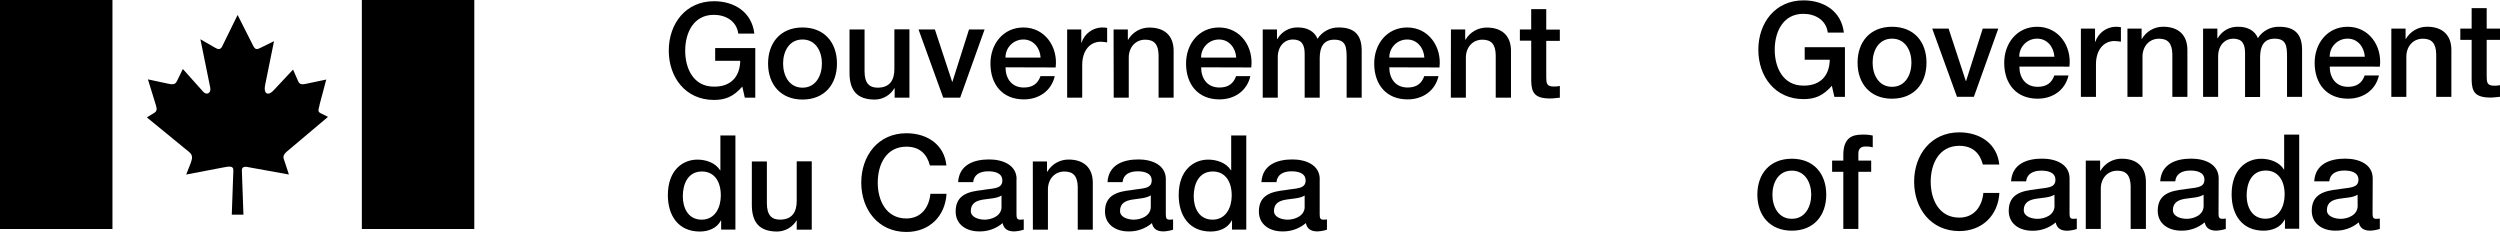
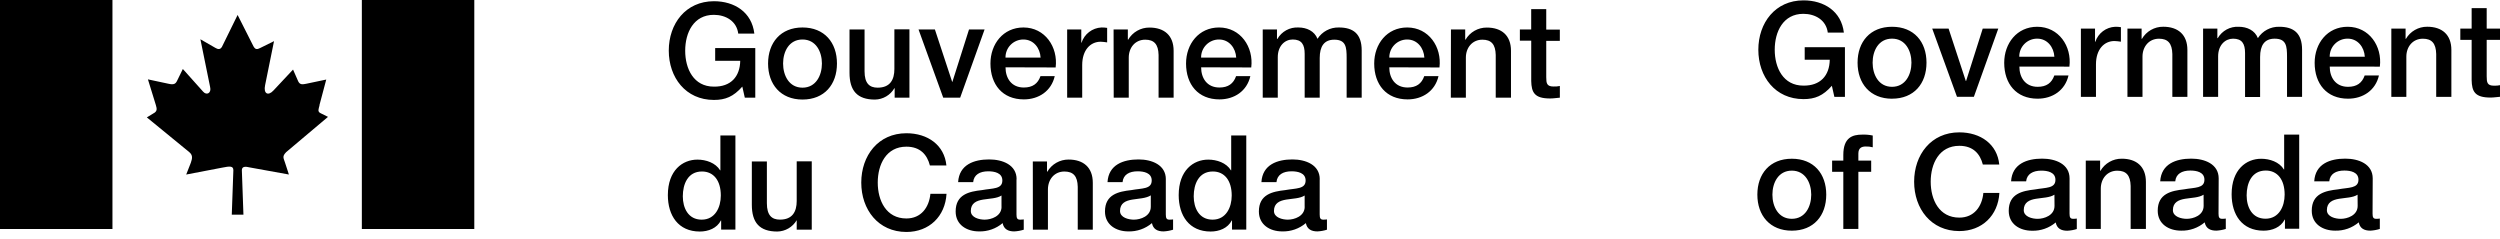
- <svg xmlns="http://www.w3.org/2000/svg" version="1.1" viewBox="0 0 819 75.97" preserveAspectRatio="xMinYMin meet" role="img" aria-labelledby="signature-title">
+ <svg xmlns="http://www.w3.org/2000/svg" version="1.1" viewBox="0 0 819 78" preserveAspectRatio="xMinYMin meet" role="img" aria-labelledby="signature-title">
  <path d="M0,0 36.84,0 36.84,75.01 0,75.01z M118.54,0 155.38,0 155.38,75.01 118.54,75.01z M72.58,15.61,77.84,4.9l5.22,10.32c.65,1.09,1.18,1,2.22.48l4.49-2.22L86.85,27.89c-.61,2.83,1,3.66,2.75,1.74L96,22.79l1.7,3.87c.57,1.17,1.43,1,2.57.79l6.61-1.39-2.22,8.35,0,.18c-.26,1.09-.78,2,.44,2.53l2.35,1.17L93.77,49.82c-1.39,1.43-.91,1.87-.39,3.48l1.26,3.87-12.71-2.3c-1.57-.39-2.66-.39-2.7.87l.52,14.58H75.93l.52-14.54c0-1.43-1.09-1.39-3.66-.86L61,57.18l1.52-3.87c.52-1.48.66-2.48-.52-3.48L48.11,38.46l2.57-1.57c.74-.57.78-1.17.39-2.44L48.46,26l6.7,1.43c1.87.44,2.39,0,2.87-1l1.87-3.83L66.52,30c1.17,1.39,2.83.48,2.31-1.52L65.65,12.86l4.92,2.83c.78.48,1.61.61,2.09-.3" class="fip_flag" />
  <path d="M29.47,32H26l-.82-3.63c-2.9,3.29-5.53,4.37-9.3,4.37-9.25,0-14.79-7.35-14.79-16.17S6.64.4,15.89.4C22.64.4,28.3,4,29.12,11h-5.27c-.52-4.06-4.06-6.14-8-6.14-6.62,0-9.38,5.84-9.38,11.76s2.77,11.76,9.38,11.76c5.53.09,8.56-3.24,8.65-8.47h-8.21V15.75h13.14V32ZM44.9,28.72c-4.41,0-6.36-4-6.36-7.91s1.95-7.87,6.36-7.87,6.36,4,6.36,7.87S49.31,28.72,44.9,28.72Zm0,3.89c7.18,0,11.29-4.93,11.29-11.8S52.08,9,44.9,9,33.62,14,33.62,20.81,37.73,32.61,44.9,32.61ZM79.93,32h-4.84V28.9H75a7.51,7.51,0,0,1-6.36,3.72c-5.84,0-8.34-2.94-8.34-8.78V9.65h4.93V23.36c0,3.94,1.6,5.36,4.28,5.36,4.11,0,5.49-2.63,5.49-6.1v-13h4.93V32ZM82.91,9.65h5.36l5.66,17.17H94l5.45-17.17h5.1l-8,22.35H91ZM111.4,18.86a5.84,5.84,0,0,1,5.88-5.92c3.33,0,5.45,2.81,5.62,5.92Zm16.43,3.24C128.66,15.4,124.33,9,117.28,9c-6.66,0-10.81,5.45-10.81,11.8,0,6.87,3.93,11.76,10.94,11.76,4.88,0,9-2.72,10.12-7.61h-4.67c-.86,2.47-2.59,3.72-5.45,3.72-4.11,0-6-3.11-6-6.62ZM131.6,9.65h4.63V14h.08A7.22,7.22,0,0,1,142.84,9a11.75,11.75,0,0,1,1.86.13v4.76a17.5,17.5,0,0,0-2.12-.22c-3.37,0-6.05,2.72-6.05,7.65V32H131.6V9.65ZM146.81,9.65h4.67v3.29l.09.09a8,8,0,0,1,7-4c4.85,0,7.91,2.59,7.91,7.61V32h-4.93V18c-.08-3.5-1.47-5-4.37-5-3.29,0-5.4,2.59-5.4,5.88V32h-4.93ZM175.48,18.86a5.84,5.84,0,0,1,5.88-5.92c3.33,0,5.45,2.81,5.62,5.92Zm16.43,3.24C192.73,15.4,188.41,9,181.36,9c-6.66,0-10.81,5.45-10.81,11.8,0,6.87,3.94,11.76,10.94,11.76,4.89,0,9-2.72,10.12-7.61h-4.67c-.87,2.47-2.6,3.72-5.45,3.72-4.11,0-6-3.11-6-6.62ZM195.67,9.65h4.67v3.11h.13A7.47,7.47,0,0,1,207.34,9c2.73,0,5.28,1.17,6.27,3.72a8.07,8.07,0,0,1,7-3.72c4.71,0,7.48,2.08,7.48,7.52V32h-4.93V19c0-3.55-.22-6-4.06-6-3.33,0-4.76,2.21-4.76,6V32h-4.93V17.65c0-3.07-1-4.71-3.93-4.71-2.55,0-4.88,2.08-4.88,5.79V32h-4.93V9.65ZM237.14,18.86A5.84,5.84,0,0,1,243,12.94c3.33,0,5.45,2.81,5.62,5.92Zm16.43,3.24C254.39,15.4,250.06,9,243,9c-6.66,0-10.81,5.45-10.81,11.8,0,6.87,3.93,11.76,10.94,11.76,4.88,0,9-2.72,10.12-7.61h-4.67c-.86,2.47-2.59,3.72-5.45,3.72-4.11,0-6-3.11-6-6.62ZM257.33,9.65H262v3.29l.09.09a8,8,0,0,1,7-4c4.85,0,7.91,2.59,7.91,7.61V32H272V18c-.08-3.5-1.47-5-4.37-5-3.29,0-5.41,2.59-5.41,5.88V32h-4.93ZM279.9,9.65h3.72V3h4.93v6.7H293v3.68h-4.45V25.27c0,2,.17,3.07,2.38,3.07a8.43,8.43,0,0,0,2.08-.17V32c-1.08.08-2.12.26-3.2.26-5.14,0-6.09-2-6.18-5.71V13.33h-3.72V9.65ZM5.69,64.31c0-4,1.64-8.13,6.27-8.13,3.8,0,6.18,2.94,6.18,7.87,0,3.89-1.86,7.91-6.27,7.91S5.69,68.15,5.69,64.31ZM22.9,44.37H18V55.79h-.09c-1.51-2.46-4.63-3.5-7.43-3.5-4.89,0-9.69,3.54-9.69,11.63,0,6.7,3.42,11.93,10.46,11.93,2.81,0,5.62-1.08,6.92-3.63h.08v3h4.67V44.37ZM47.89,75.25H43V72.13H43a7.51,7.51,0,0,1-6.36,3.72c-5.84,0-8.34-2.94-8.34-8.78V52.89h4.93V66.59c0,3.94,1.6,5.36,4.28,5.36,4.11,0,5.49-2.63,5.49-6.1v-13h4.93V75.25ZM86.63,54.19c-.91-3.55-3.2-6.14-7.7-6.14-6.62,0-9.38,5.84-9.38,11.76s2.77,11.76,9.38,11.76c4.8,0,7.43-3.58,7.87-8.08h5.28c-.43,7.39-5.66,12.5-13.14,12.5-9.25,0-14.79-7.35-14.79-16.17s5.53-16.17,14.79-16.17c7,0,12.45,3.89,13.1,10.55h-5.41ZM110.11,67.72c0,3.11-3.37,4.24-5.53,4.24-1.73,0-4.54-.65-4.54-2.85,0-2.59,1.9-3.37,4-3.72s4.54-.35,6.05-1.34v3.68Zm4.93-9c0-4.71-4.58-6.49-9-6.49-4.93,0-9.81,1.69-10.16,7.44h4.93c.22-2.42,2.17-3.55,4.93-3.55,2,0,4.63.48,4.63,3,0,2.9-3.16,2.51-6.7,3.16-4.15.47-8.6,1.38-8.6,7,0,4.37,3.63,6.53,7.65,6.53a11.46,11.46,0,0,0,7.74-2.72c.39,2,1.82,2.72,3.81,2.72a12.37,12.37,0,0,0,3.11-.56V71.88a7.21,7.21,0,0,1-1.21.08c-.91,0-1.17-.47-1.17-1.69V58.77ZM120.35,52.89H125v3.29l.09.09a8,8,0,0,1,7-4c4.85,0,7.91,2.59,7.91,7.61V75.25h-4.93V61.19c-.08-3.5-1.47-5-4.37-5-3.29,0-5.4,2.59-5.4,5.88V75.25h-4.93ZM159,67.72c0,3.11-3.37,4.24-5.54,4.24-1.73,0-4.54-.65-4.54-2.85,0-2.59,1.9-3.37,4-3.72S157.45,65,159,64v3.68Zm4.93-9c0-4.71-4.58-6.49-8.95-6.49-4.93,0-9.82,1.69-10.16,7.44h4.93c.22-2.42,2.16-3.55,4.93-3.55,2,0,4.62.48,4.62,3,0,2.9-3.16,2.51-6.7,3.16-4.15.47-8.61,1.38-8.61,7,0,4.37,3.64,6.53,7.65,6.53a11.46,11.46,0,0,0,7.74-2.72c.39,2,1.82,2.72,3.81,2.72a12.33,12.33,0,0,0,3.11-.56V71.88a7.17,7.17,0,0,1-1.21.08c-.91,0-1.17-.47-1.17-1.69V58.77ZM173.06,64.31c0-4,1.64-8.13,6.27-8.13,3.8,0,6.18,2.94,6.18,7.87,0,3.89-1.86,7.91-6.27,7.91S173.06,68.15,173.06,64.31Zm17.21-19.93h-4.93V55.79h-.09c-1.51-2.46-4.62-3.5-7.43-3.5-4.89,0-9.68,3.54-9.68,11.63,0,6.7,3.42,11.93,10.46,11.93,2.81,0,5.62-1.08,6.92-3.63h.09v3h4.67V44.37ZM209.42,67.72c0,3.11-3.37,4.24-5.53,4.24-1.73,0-4.54-.65-4.54-2.85,0-2.59,1.9-3.37,4-3.72s4.54-.35,6.05-1.34v3.68Zm4.93-9c0-4.71-4.58-6.49-8.95-6.49-4.93,0-9.82,1.69-10.16,7.44h4.93c.22-2.42,2.16-3.55,4.93-3.55,2,0,4.62.48,4.62,3,0,2.9-3.16,2.51-6.7,3.16-4.15.47-8.61,1.38-8.61,7,0,4.37,3.64,6.53,7.65,6.53a11.47,11.47,0,0,0,7.74-2.72c.39,2,1.82,2.72,3.8,2.72a12.34,12.34,0,0,0,3.11-.56V71.88a7.18,7.18,0,0,1-1.21.08c-.91,0-1.17-.47-1.17-1.69V58.77Z" class="fip_text" transform="translate(218,0)" />
  <path d="M29.4,31.73h-3.46l-.82-3.63c-2.9,3.29-5.53,4.37-9.3,4.37-9.25,0-14.79-7.35-14.79-16.17S6.57.12,15.82.12c6.75,0,12.41,3.59,13.23,10.55h-5.27c-.52-4.06-4.06-6.14-8-6.14-6.62,0-9.38,5.84-9.38,11.76s2.77,11.76,9.38,11.76c5.53.08,8.56-3.24,8.65-8.48h-8.21V15.47H29.4ZM44.83,28.44c-4.41,0-6.36-4-6.36-7.91s1.95-7.87,6.36-7.87,6.36,4,6.36,7.87S49.24,28.44,44.83,28.44Zm0,3.89c7.18,0,11.29-4.93,11.29-11.8S52,8.77,44.83,8.77s-11.29,4.93-11.29,11.76S37.65,32.34,44.83,32.34ZM58,9.38h5.36L69,26.54h.09l5.45-17.17h5.1l-8,22.35h-5.53ZM86.51,18.58a5.84,5.84,0,0,1,5.88-5.92c3.33,0,5.45,2.81,5.62,5.92Zm16.43,3.25c.82-6.7-3.5-13.06-10.55-13.06-6.66,0-10.81,5.45-10.81,11.8,0,6.87,3.94,11.76,10.94,11.76,4.89,0,9-2.72,10.12-7.61H98c-.87,2.47-2.59,3.72-5.45,3.72-4.11,0-6-3.11-6-6.62ZM106.7,9.38h4.63V13.7h.09a7.21,7.21,0,0,1,6.53-4.93,11.69,11.69,0,0,1,1.86.13v4.76a17.6,17.6,0,0,0-2.12-.22c-3.37,0-6.05,2.72-6.05,7.65V31.73H106.7V9.38ZM121.92,9.38h4.67v3.29l.09.09a8,8,0,0,1,7-4c4.84,0,7.91,2.59,7.91,7.61V31.73h-4.93V17.68c-.09-3.5-1.47-5-4.37-5-3.29,0-5.41,2.59-5.41,5.88V31.73h-4.93V9.38ZM146.74,9.38h4.67v3.11h.13a7.47,7.47,0,0,1,6.87-3.72c2.72,0,5.28,1.17,6.27,3.72a8.07,8.07,0,0,1,7-3.72c4.71,0,7.48,2.08,7.48,7.52V31.73h-4.93V18.67c0-3.55-.22-6-4.06-6-3.33,0-4.76,2.21-4.76,6v13.1h-4.93V17.38c0-3.07-1-4.71-3.93-4.71-2.55,0-4.89,2.08-4.89,5.79V31.73h-4.93V9.38ZM188.21,18.58a5.84,5.84,0,0,1,5.88-5.92c3.33,0,5.45,2.81,5.62,5.92Zm16.43,3.25c.82-6.7-3.5-13.06-10.55-13.06-6.66,0-10.81,5.45-10.81,11.8,0,6.87,3.93,11.76,10.94,11.76,4.89,0,9-2.72,10.12-7.61h-4.67c-.86,2.47-2.59,3.72-5.45,3.72-4.11,0-6-3.11-6-6.62ZM208.4,9.38h4.67v3.29l.09.09a8,8,0,0,1,7-4c4.84,0,7.91,2.59,7.91,7.61V31.73H223.1V17.68c-.09-3.5-1.47-5-4.37-5-3.29,0-5.41,2.59-5.41,5.88V31.73H208.4V9.38ZM231,9.38h3.71V2.67h4.93v6.7h4.45v3.68h-4.45V25c0,2,.17,3.07,2.38,3.07a8.25,8.25,0,0,0,2.08-.18v3.81c-1.08.08-2.12.26-3.2.26-5.15,0-6.1-2-6.19-5.71V13.05H231V9.38ZM12,71.68c-4.41,0-6.36-4-6.36-7.91S7.6,55.9,12,55.9s6.36,4,6.36,7.87S16.43,71.68,12,71.68Zm0,3.89c7.18,0,11.28-4.93,11.28-11.8S19.19,52,12,52s-11.29,4.93-11.29,11.76S4.83,75.57,12,75.57ZM25.2,52.61h3.67V50.76c0-5.71,3-6.66,6.18-6.66a13.89,13.89,0,0,1,3.46.3v3.85a8.32,8.32,0,0,0-2.29-.26c-1.34,0-2.42.48-2.42,2.33v2.29H38v3.68H33.8V75h-4.93V56.29H25.2ZM74.58,53.91c-.91-3.55-3.2-6.14-7.7-6.14-6.62,0-9.38,5.84-9.38,11.76s2.77,11.76,9.38,11.76c4.8,0,7.44-3.59,7.87-8.09H80c-.43,7.39-5.66,12.5-13.14,12.5-9.25,0-14.79-7.35-14.79-16.17s5.54-16.17,14.79-16.17c7,0,12.45,3.89,13.1,10.55h-5.4ZM98.06,67.45c0,3.11-3.37,4.24-5.54,4.24-1.73,0-4.54-.65-4.54-2.85,0-2.59,1.9-3.37,4-3.72s4.54-.35,6.05-1.34Zm4.93-9c0-4.71-4.58-6.48-9-6.48-4.93,0-9.82,1.69-10.16,7.44h4.93C89,57,91,55.9,93.73,55.9c2,0,4.63.48,4.63,3,0,2.9-3.16,2.51-6.7,3.16-4.15.47-8.6,1.38-8.6,7,0,4.37,3.63,6.53,7.65,6.53a11.47,11.47,0,0,0,7.74-2.72c.39,2,1.82,2.72,3.8,2.72a12.36,12.36,0,0,0,3.11-.56V71.6a7.18,7.18,0,0,1-1.21.08c-.91,0-1.17-.47-1.17-1.69ZM108.3,52.61H113V55.9l.09.09a8,8,0,0,1,7-4c4.84,0,7.91,2.59,7.91,7.61V75H123V60.92c-.09-3.5-1.47-5-4.37-5-3.29,0-5.41,2.59-5.41,5.88V75H108.3V52.61ZM146.91,67.45c0,3.11-3.37,4.24-5.53,4.24-1.73,0-4.54-.65-4.54-2.85,0-2.59,1.9-3.37,4-3.72s4.54-.35,6.05-1.34Zm4.93-9c0-4.71-4.58-6.48-9-6.48-4.93,0-9.81,1.69-10.16,7.44h4.93c.22-2.42,2.16-3.54,4.93-3.54,2,0,4.63.48,4.63,3,0,2.9-3.16,2.51-6.7,3.16-4.15.47-8.6,1.38-8.6,7,0,4.37,3.63,6.53,7.65,6.53a11.47,11.47,0,0,0,7.74-2.72c.39,2,1.82,2.72,3.8,2.72a12.36,12.36,0,0,0,3.11-.56V71.6a7.19,7.19,0,0,1-1.21.08c-.91,0-1.17-.47-1.17-1.69ZM161,64c0-4,1.64-8.13,6.27-8.13,3.8,0,6.18,2.94,6.18,7.87,0,3.89-1.86,7.91-6.27,7.91S161,67.88,161,64ZM178.22,44.1h-4.93V55.51h-.09c-1.51-2.46-4.63-3.5-7.44-3.5-4.89,0-9.68,3.54-9.68,11.63,0,6.7,3.41,11.93,10.46,11.93,2.81,0,5.62-1.08,6.92-3.63h.09v3h4.67V44.1ZM197.37,67.45c0,3.11-3.37,4.24-5.54,4.24-1.73,0-4.54-.65-4.54-2.85,0-2.59,1.9-3.37,4-3.72s4.54-.35,6.05-1.34Zm4.93-9c0-4.71-4.58-6.48-9-6.48-4.93,0-9.82,1.69-10.16,7.44h4.93c.22-2.42,2.16-3.54,4.93-3.54,2,0,4.63.48,4.63,3,0,2.9-3.16,2.51-6.7,3.16-4.15.47-8.6,1.38-8.6,7,0,4.37,3.63,6.53,7.65,6.53a11.46,11.46,0,0,0,7.74-2.72c.39,2,1.82,2.72,3.8,2.72a12.35,12.35,0,0,0,3.11-.56V71.6a7.18,7.18,0,0,1-1.21.08c-.91,0-1.17-.47-1.17-1.69Z" class="fip_text" transform="translate(575,0)" />
</svg>
